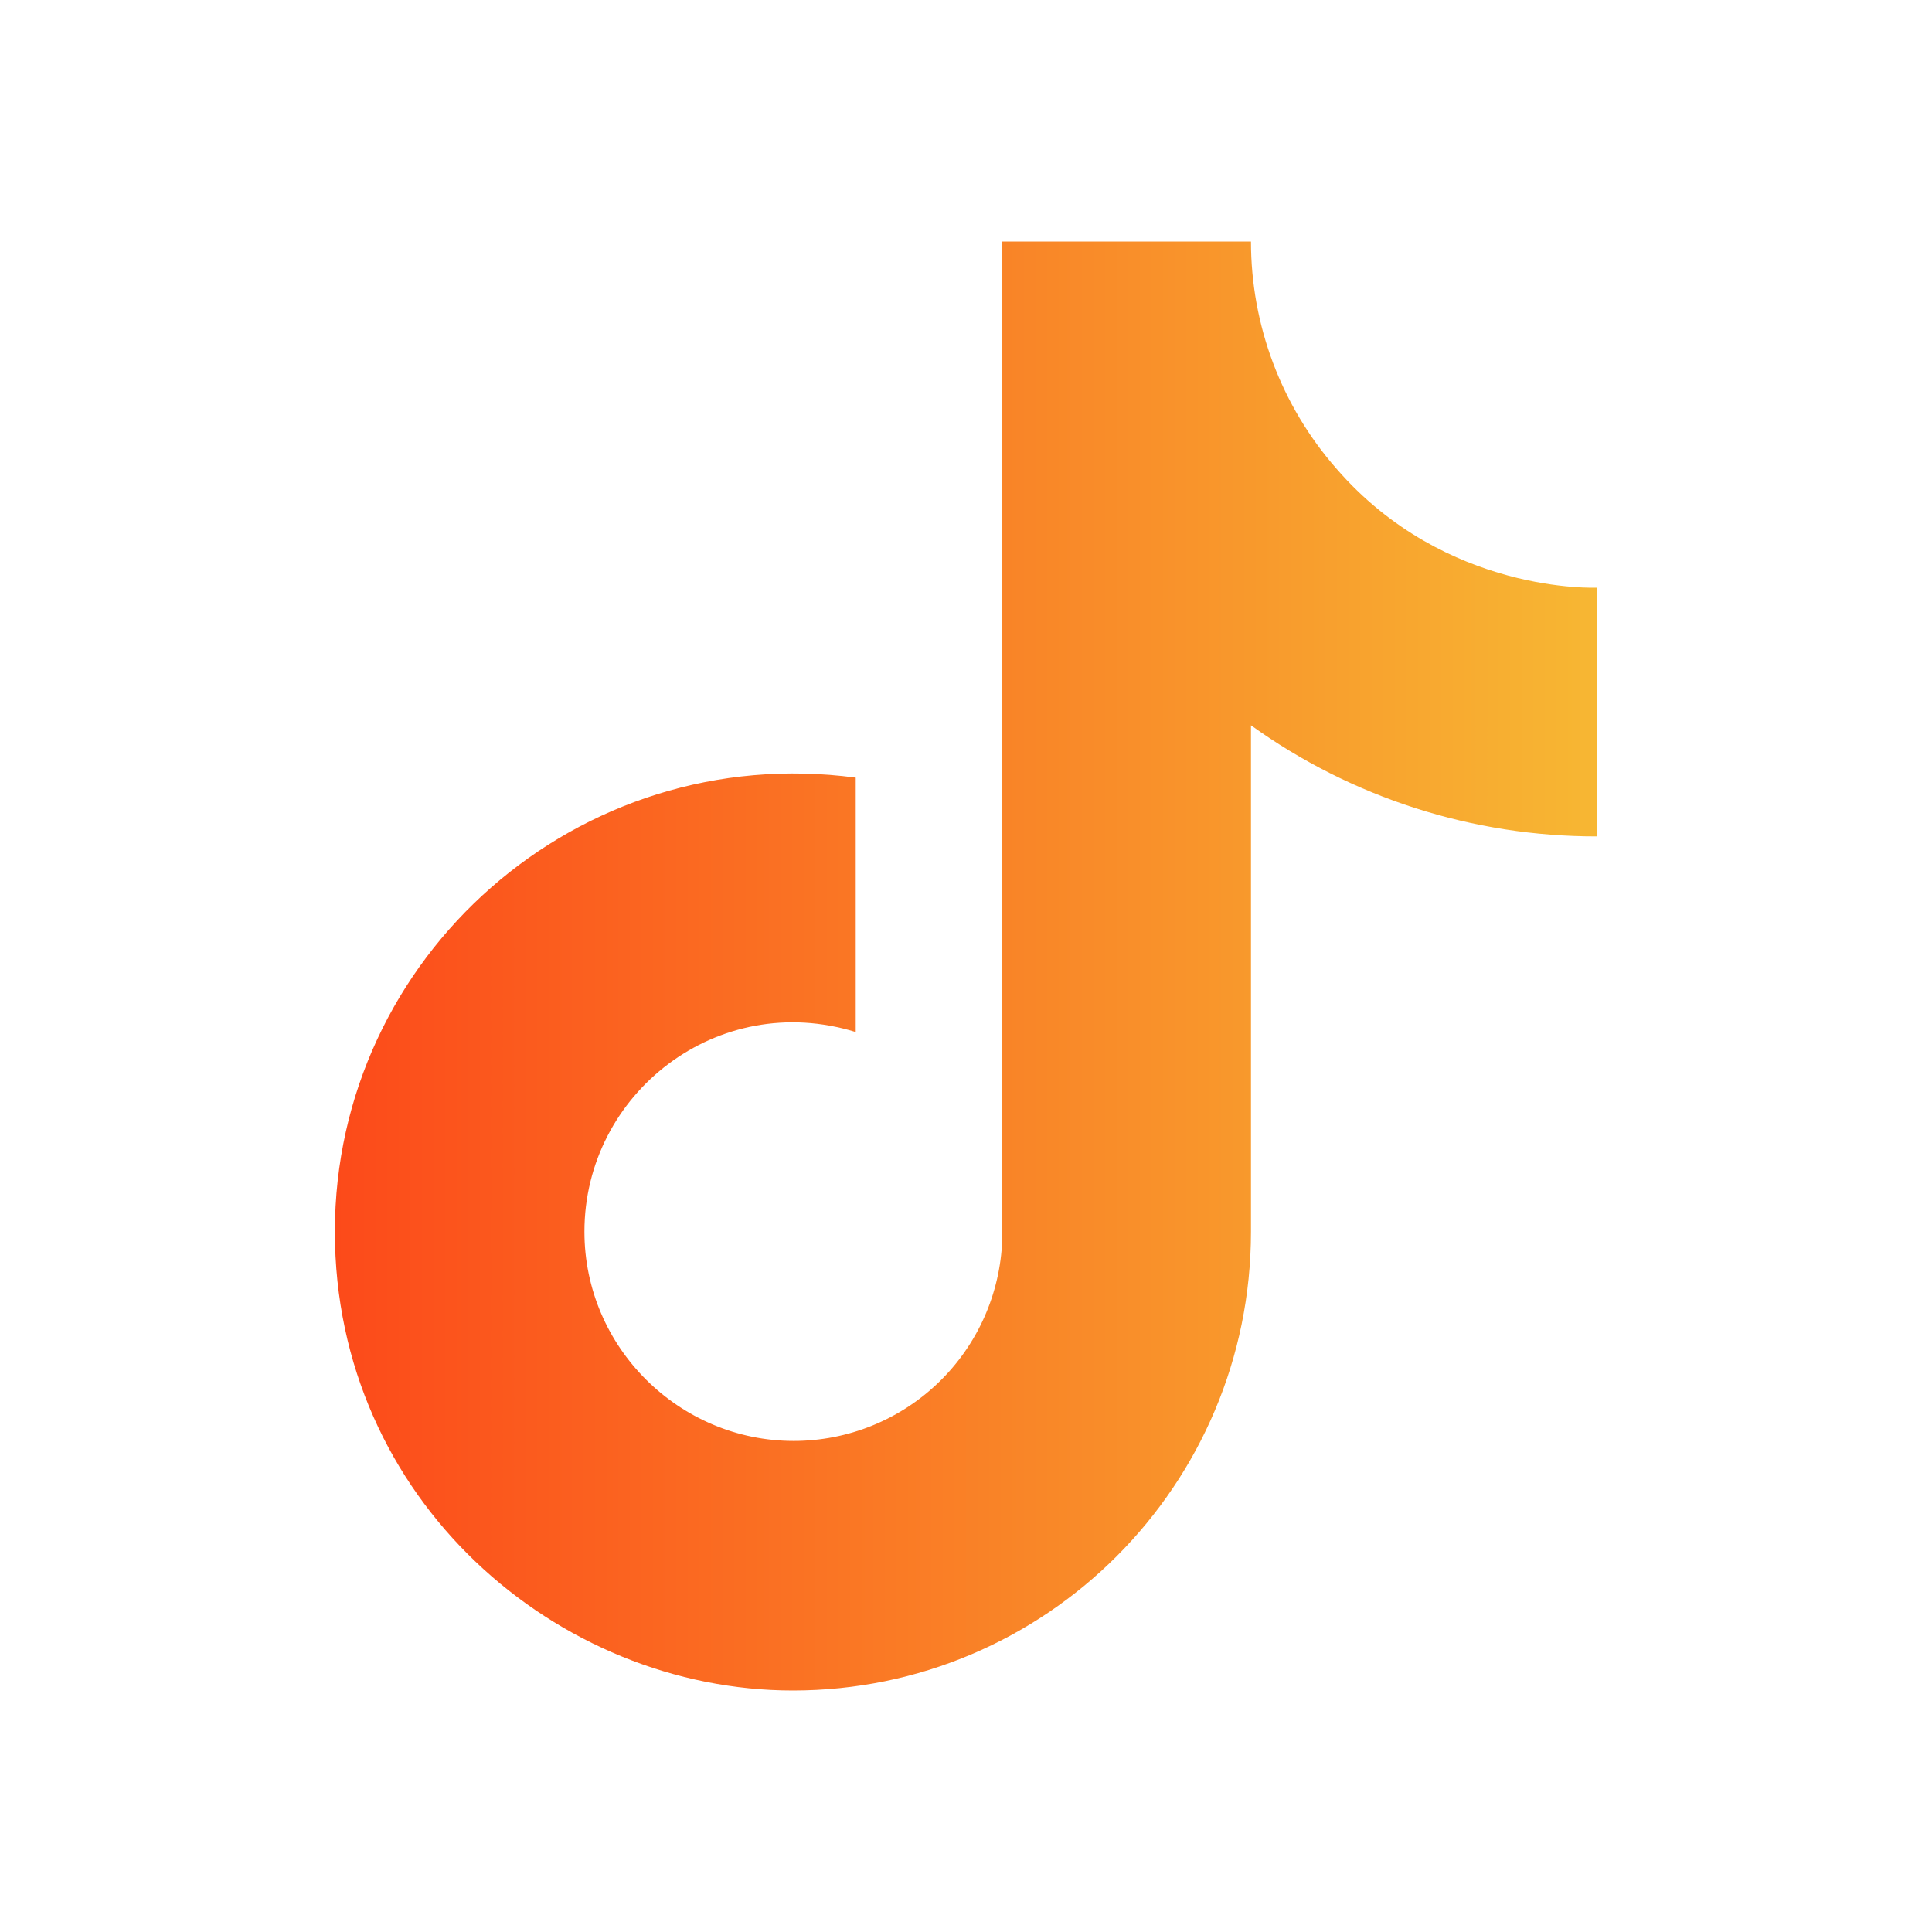
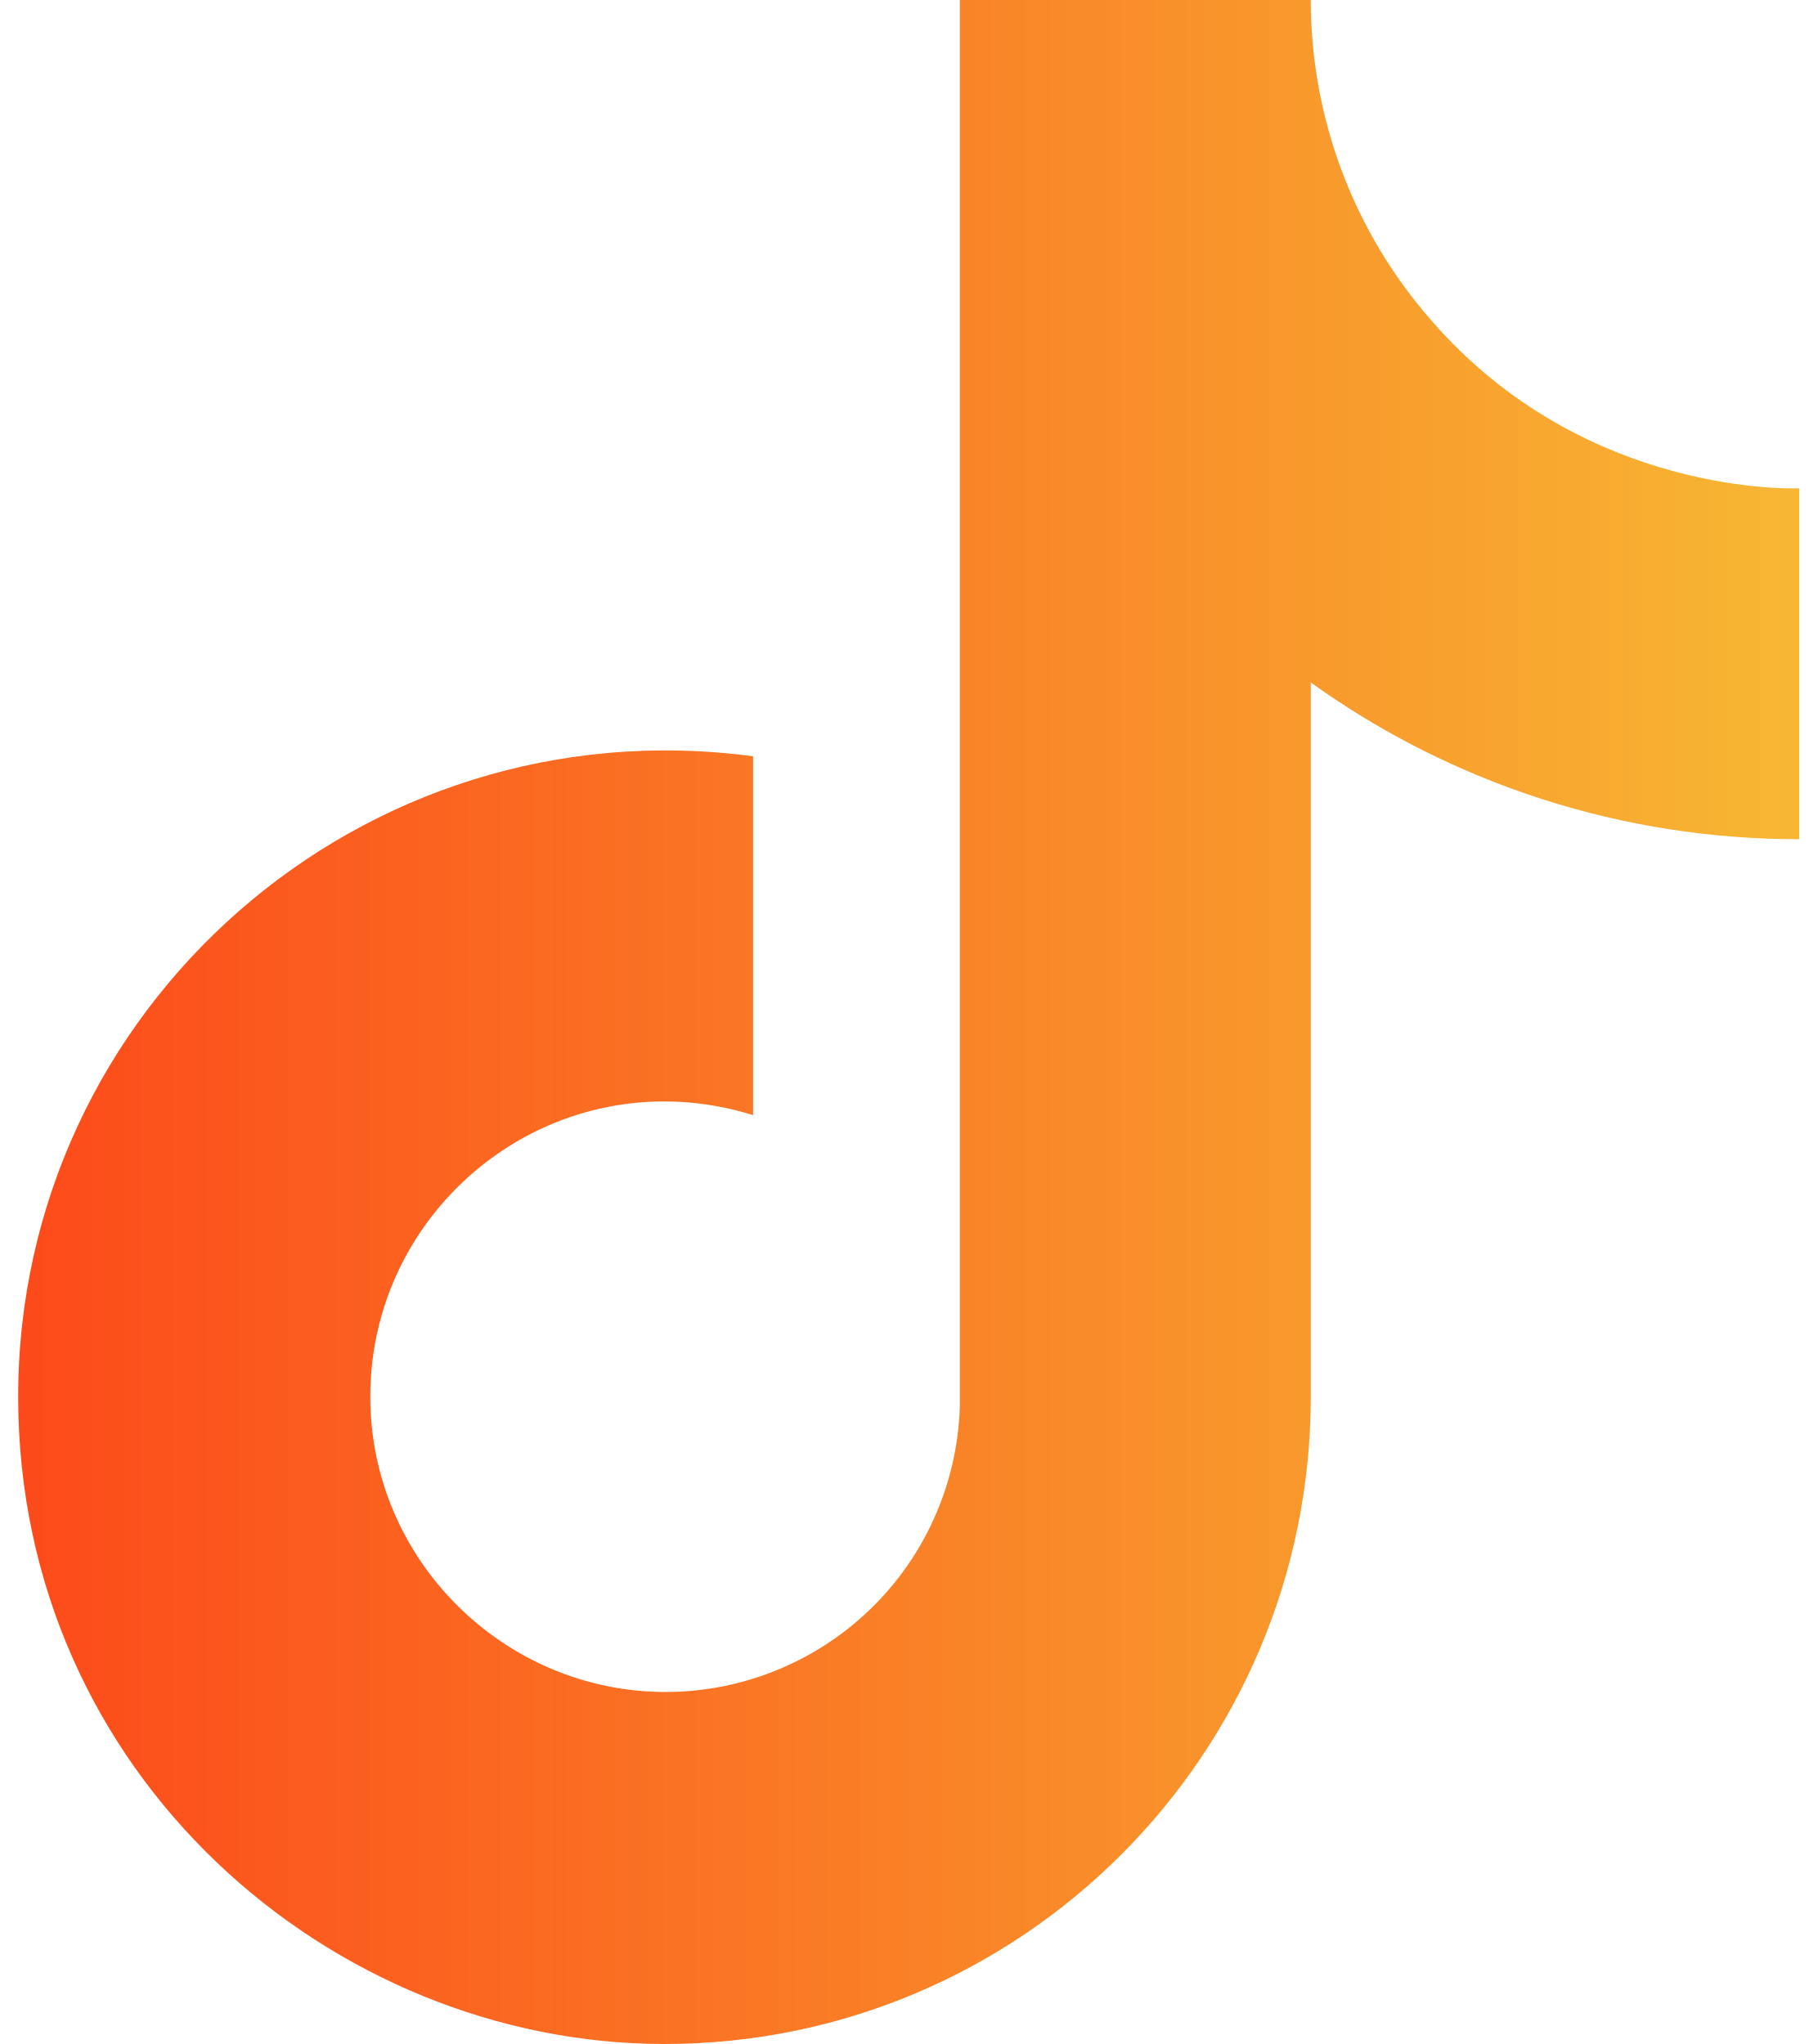
- <svg xmlns="http://www.w3.org/2000/svg" width="24" height="24" viewBox="0 0 24 24" fill="none">
-   <path d="M16.6 5.82C15.916 5.04 15.54 4.037 15.54 3H12.45V15.4C12.426 16.071 12.143 16.707 11.66 17.173C11.177 17.639 10.531 17.9 9.86 17.9C8.44 17.9 7.26 16.74 7.26 15.3C7.26 13.58 8.92 12.29 10.63 12.82V9.66C7.18 9.2 4.16 11.88 4.16 15.3C4.16 18.63 6.92 21 9.85 21C12.99 21 15.54 18.45 15.54 15.3V9.01C16.793 9.91 18.297 10.393 19.84 10.39V7.3C19.84 7.3 17.96 7.39 16.6 5.82Z" fill="url(#paint0_linear_2230_411)" />
+ <svg xmlns="http://www.w3.org/2000/svg" width="16" height="18" viewBox="0 0 16 18" fill="none">
+   <path d="M12.6 2.82C11.916 2.04 11.54 1.037 11.54 0H8.45V12.4C8.426 13.071 8.143 13.707 7.66 14.173C7.177 14.639 6.531 14.9 5.86 14.9C4.44 14.9 3.26 13.74 3.26 12.3C3.26 10.58 4.92 9.29 6.63 9.82V6.66C3.18 6.2 0.16 8.88 0.16 12.3C0.16 15.63 2.92 18 5.85 18C8.99 18 11.54 15.45 11.54 12.3V6.01C12.793 6.91 14.297 7.393 15.84 7.39V4.3C15.84 4.3 13.96 4.39 12.6 2.82Z" fill="url(#paint0_linear_4106_3)" />
  <defs>
-     <linearGradient id="paint0_linear_2230_411" x1="4.16" y1="12" x2="19.84" y2="12" gradientUnits="userSpaceOnUse">
+     <linearGradient id="paint0_linear_4106_3" x1="0.16" y1="9" x2="15.84" y2="9" gradientUnits="userSpaceOnUse">
      <stop stop-color="#FC4A1A" />
      <stop offset="1" stop-color="#F7B733" />
    </linearGradient>
  </defs>
</svg>
